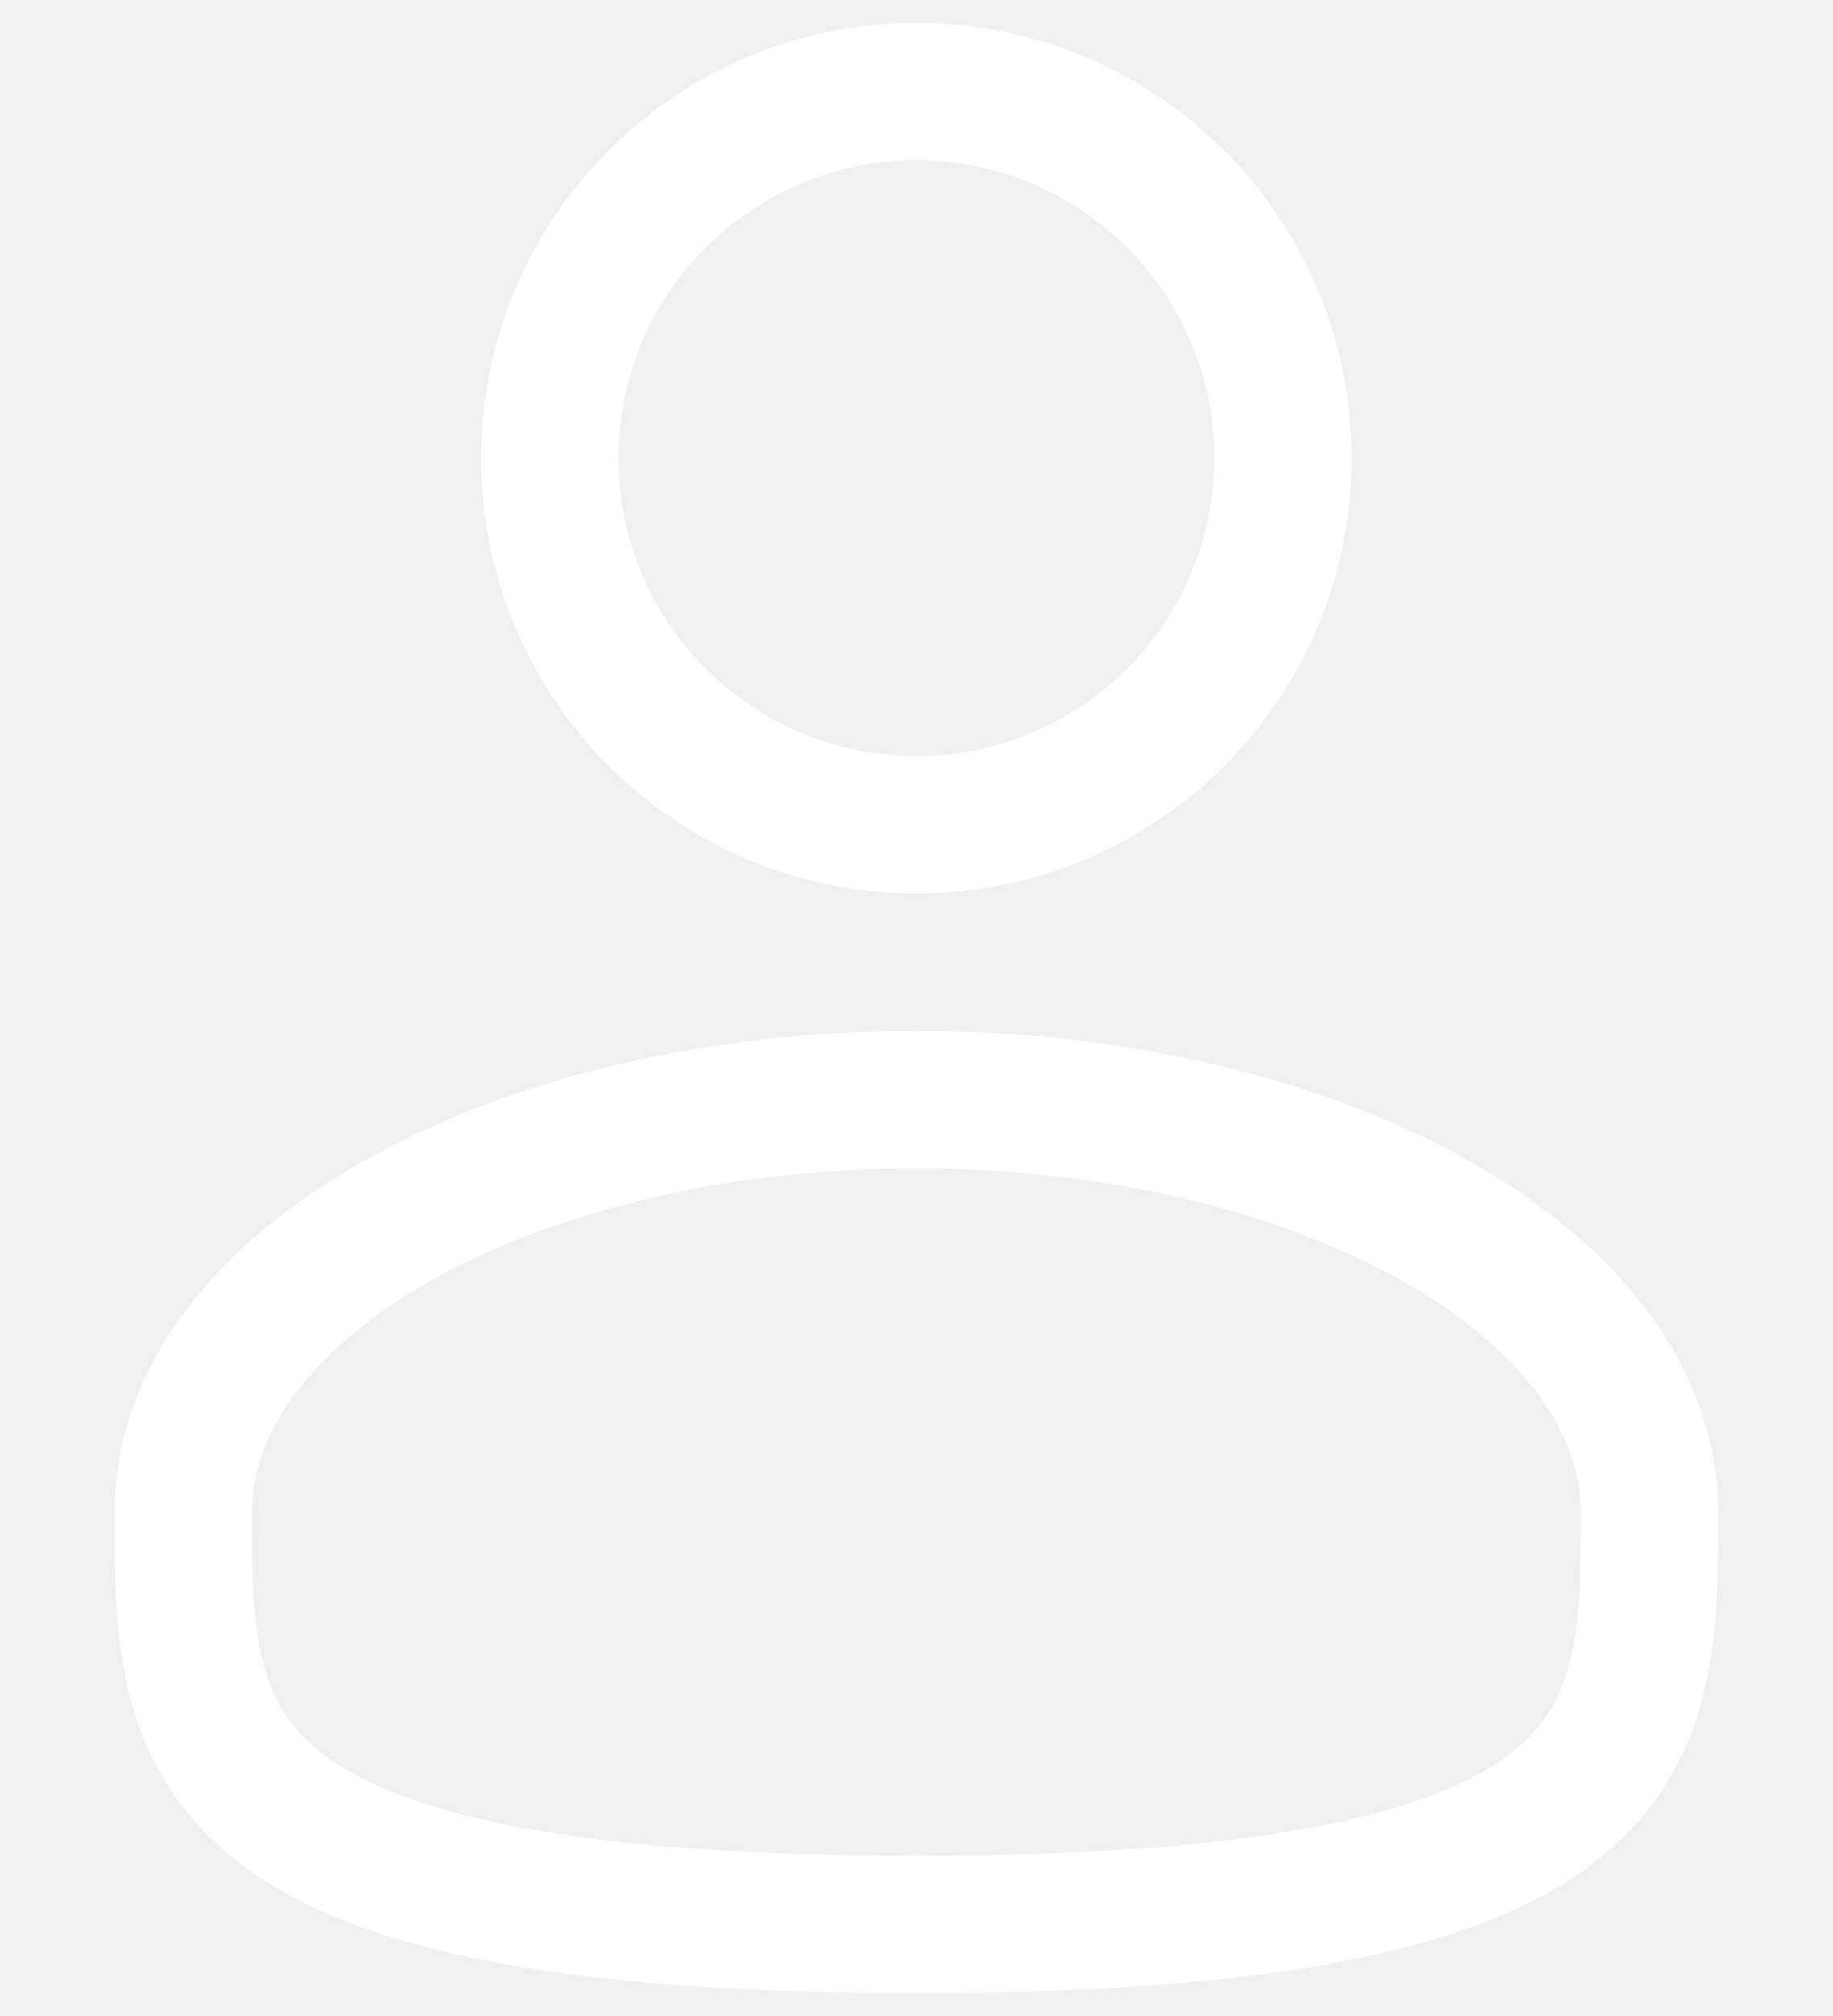
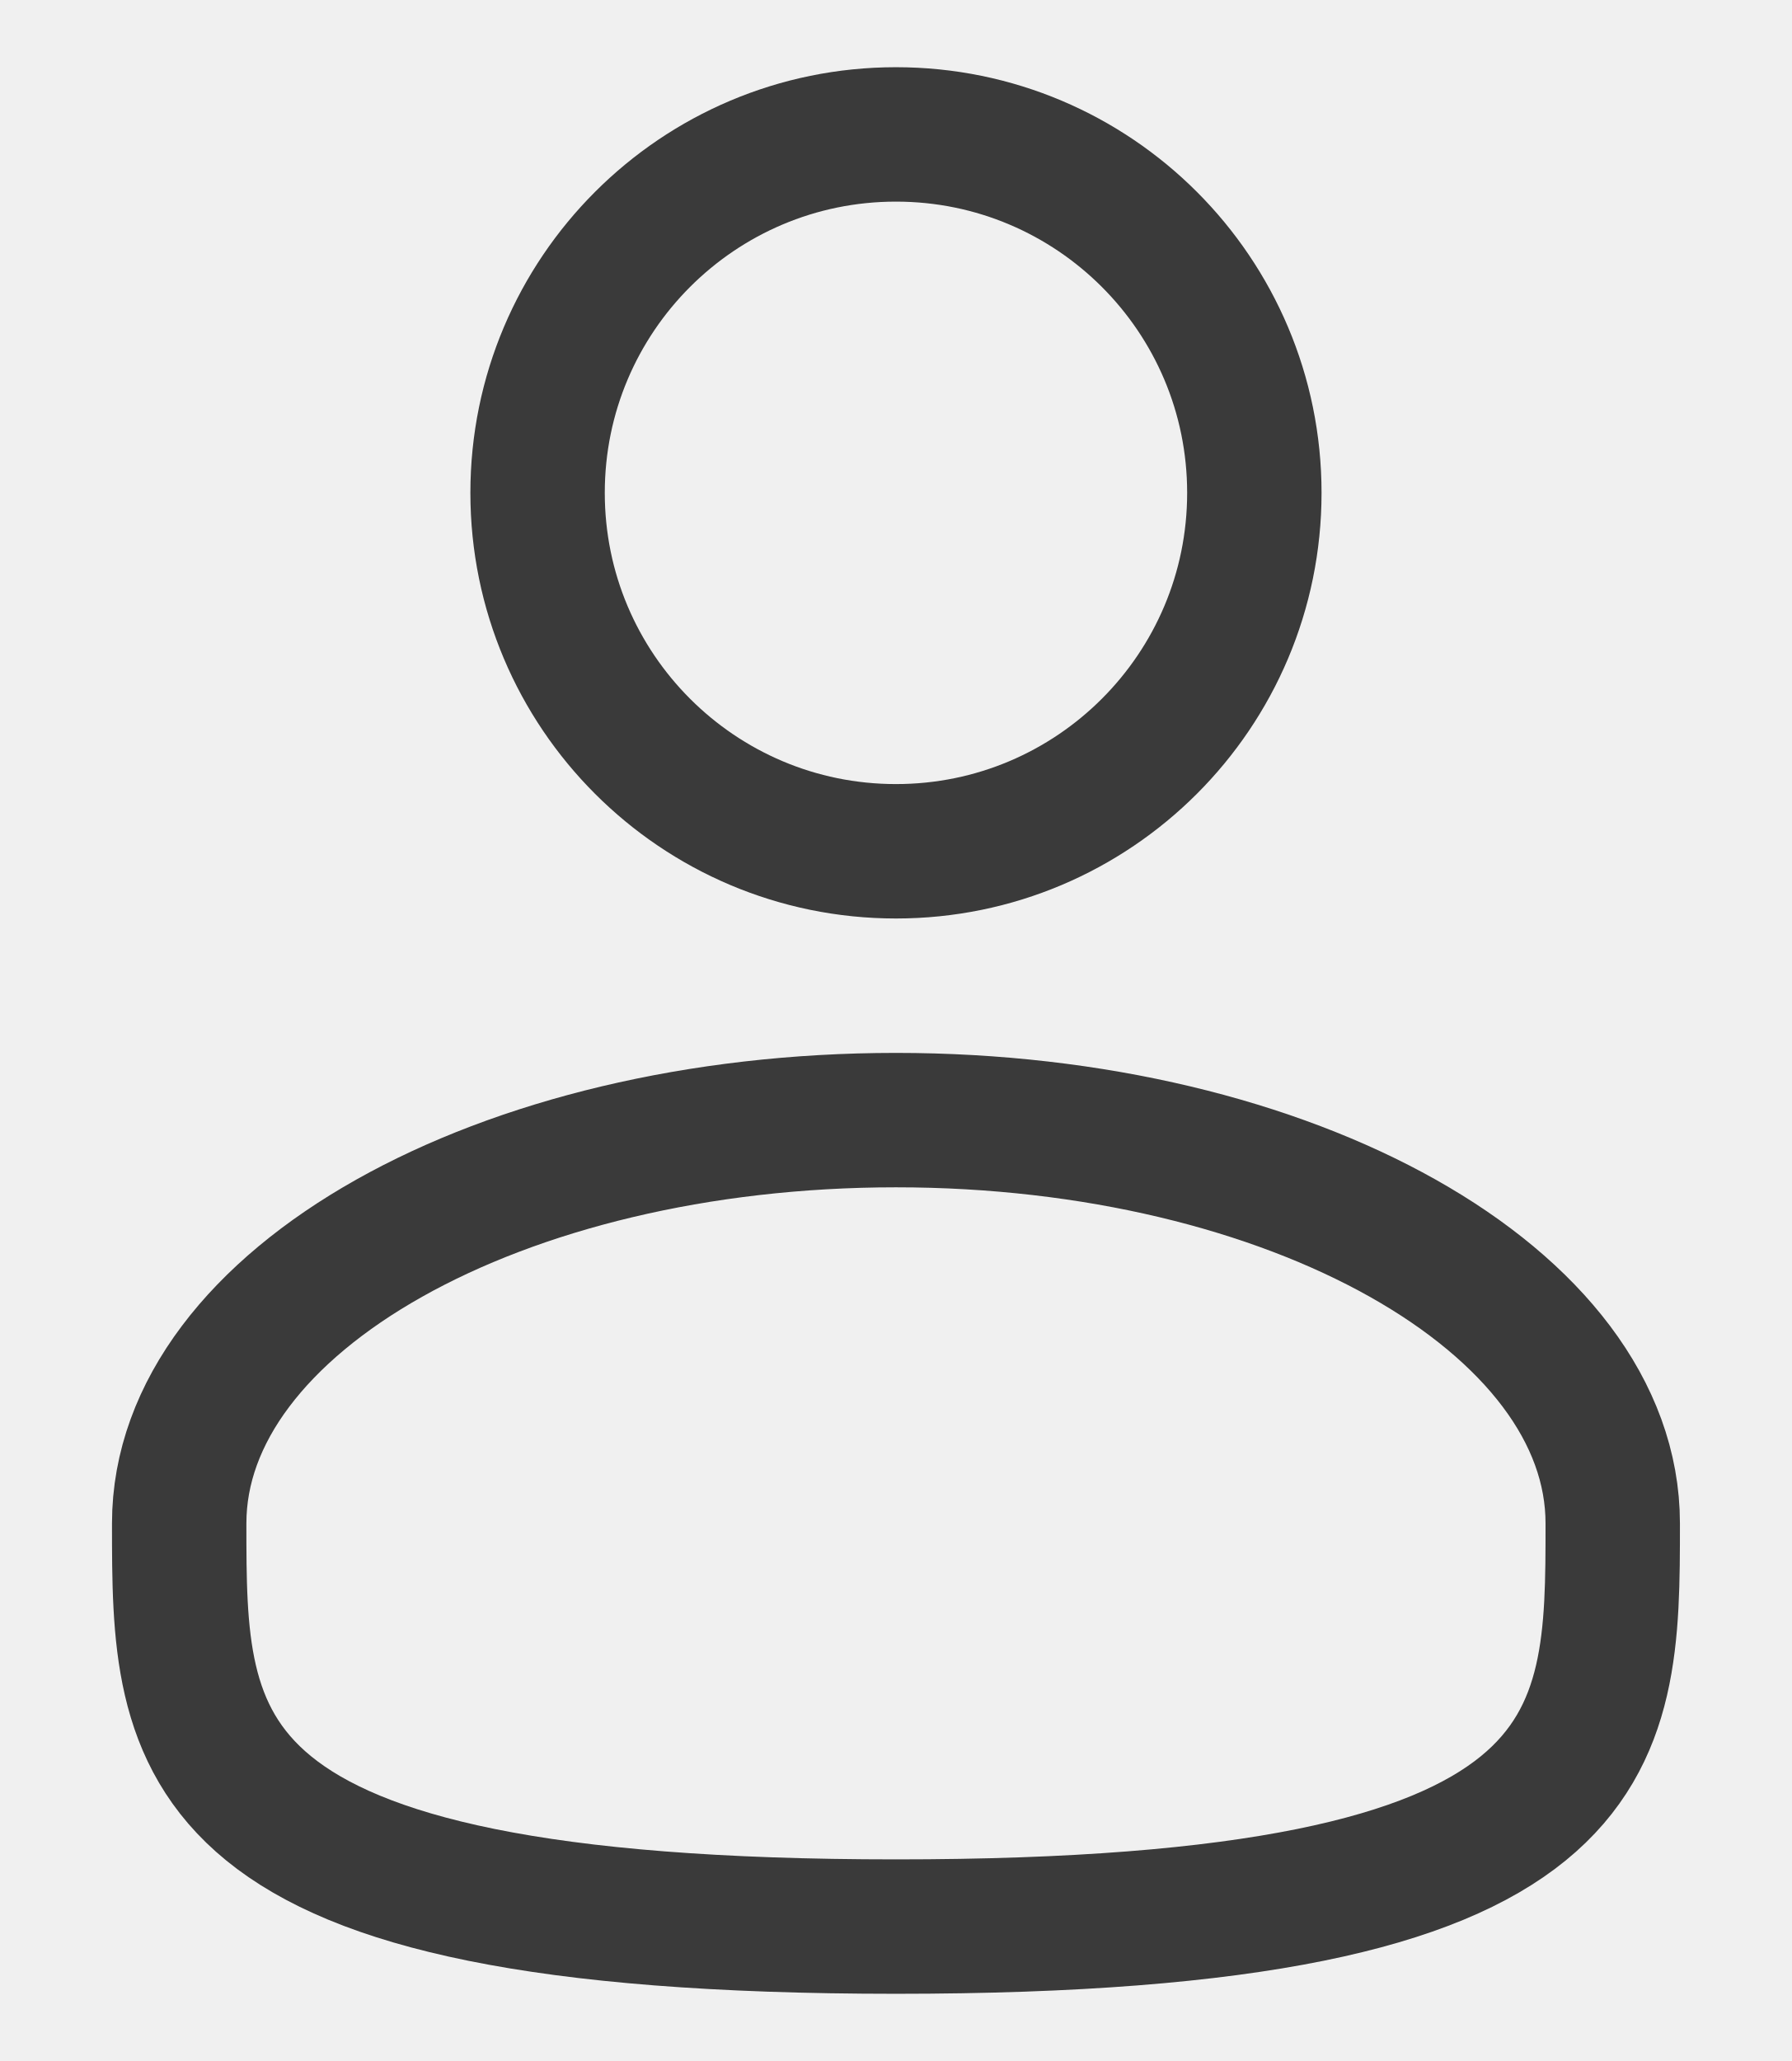
- <svg xmlns="http://www.w3.org/2000/svg" width="20" height="22" viewBox="0 0 20 22" fill="none">
-   <path d="M10 9C12.209 9 14 7.209 14 5C14 2.791 12.209 1 10 1C7.791 1 6 2.791 6 5C6 7.209 7.791 9 10 9Z" stroke="white" stroke-width="1.5" />
-   <path d="M18 16.5C18 18.985 18 21 10 21C2 21 2 18.985 2 16.5C2 14.015 5.582 12 10 12C14.418 12 18 14.015 18 16.5Z" stroke="white" stroke-width="1.5" />
+ <svg xmlns="http://www.w3.org/2000/svg" width="20" height="23" viewBox="0 0 20 23" fill="none">
+   <path d="M10 9.5C12.209 9.5 14 7.709 14 5.5C14 3.291 12.209 1.5 10 1.5C7.791 1.5 6 3.291 6 5.5C6 7.709 7.791 9.5 10 9.5Z" stroke="#3A3A3A" stroke-width="1.5" />
+   <path d="M18 17C18 19.485 18 21.5 10 21.5C2 21.5 2 19.485 2 17C2 14.515 5.582 12.5 10 12.5C14.418 12.5 18 14.515 18 17Z" stroke="#3A3A3A" stroke-width="1.5" />
</svg>
